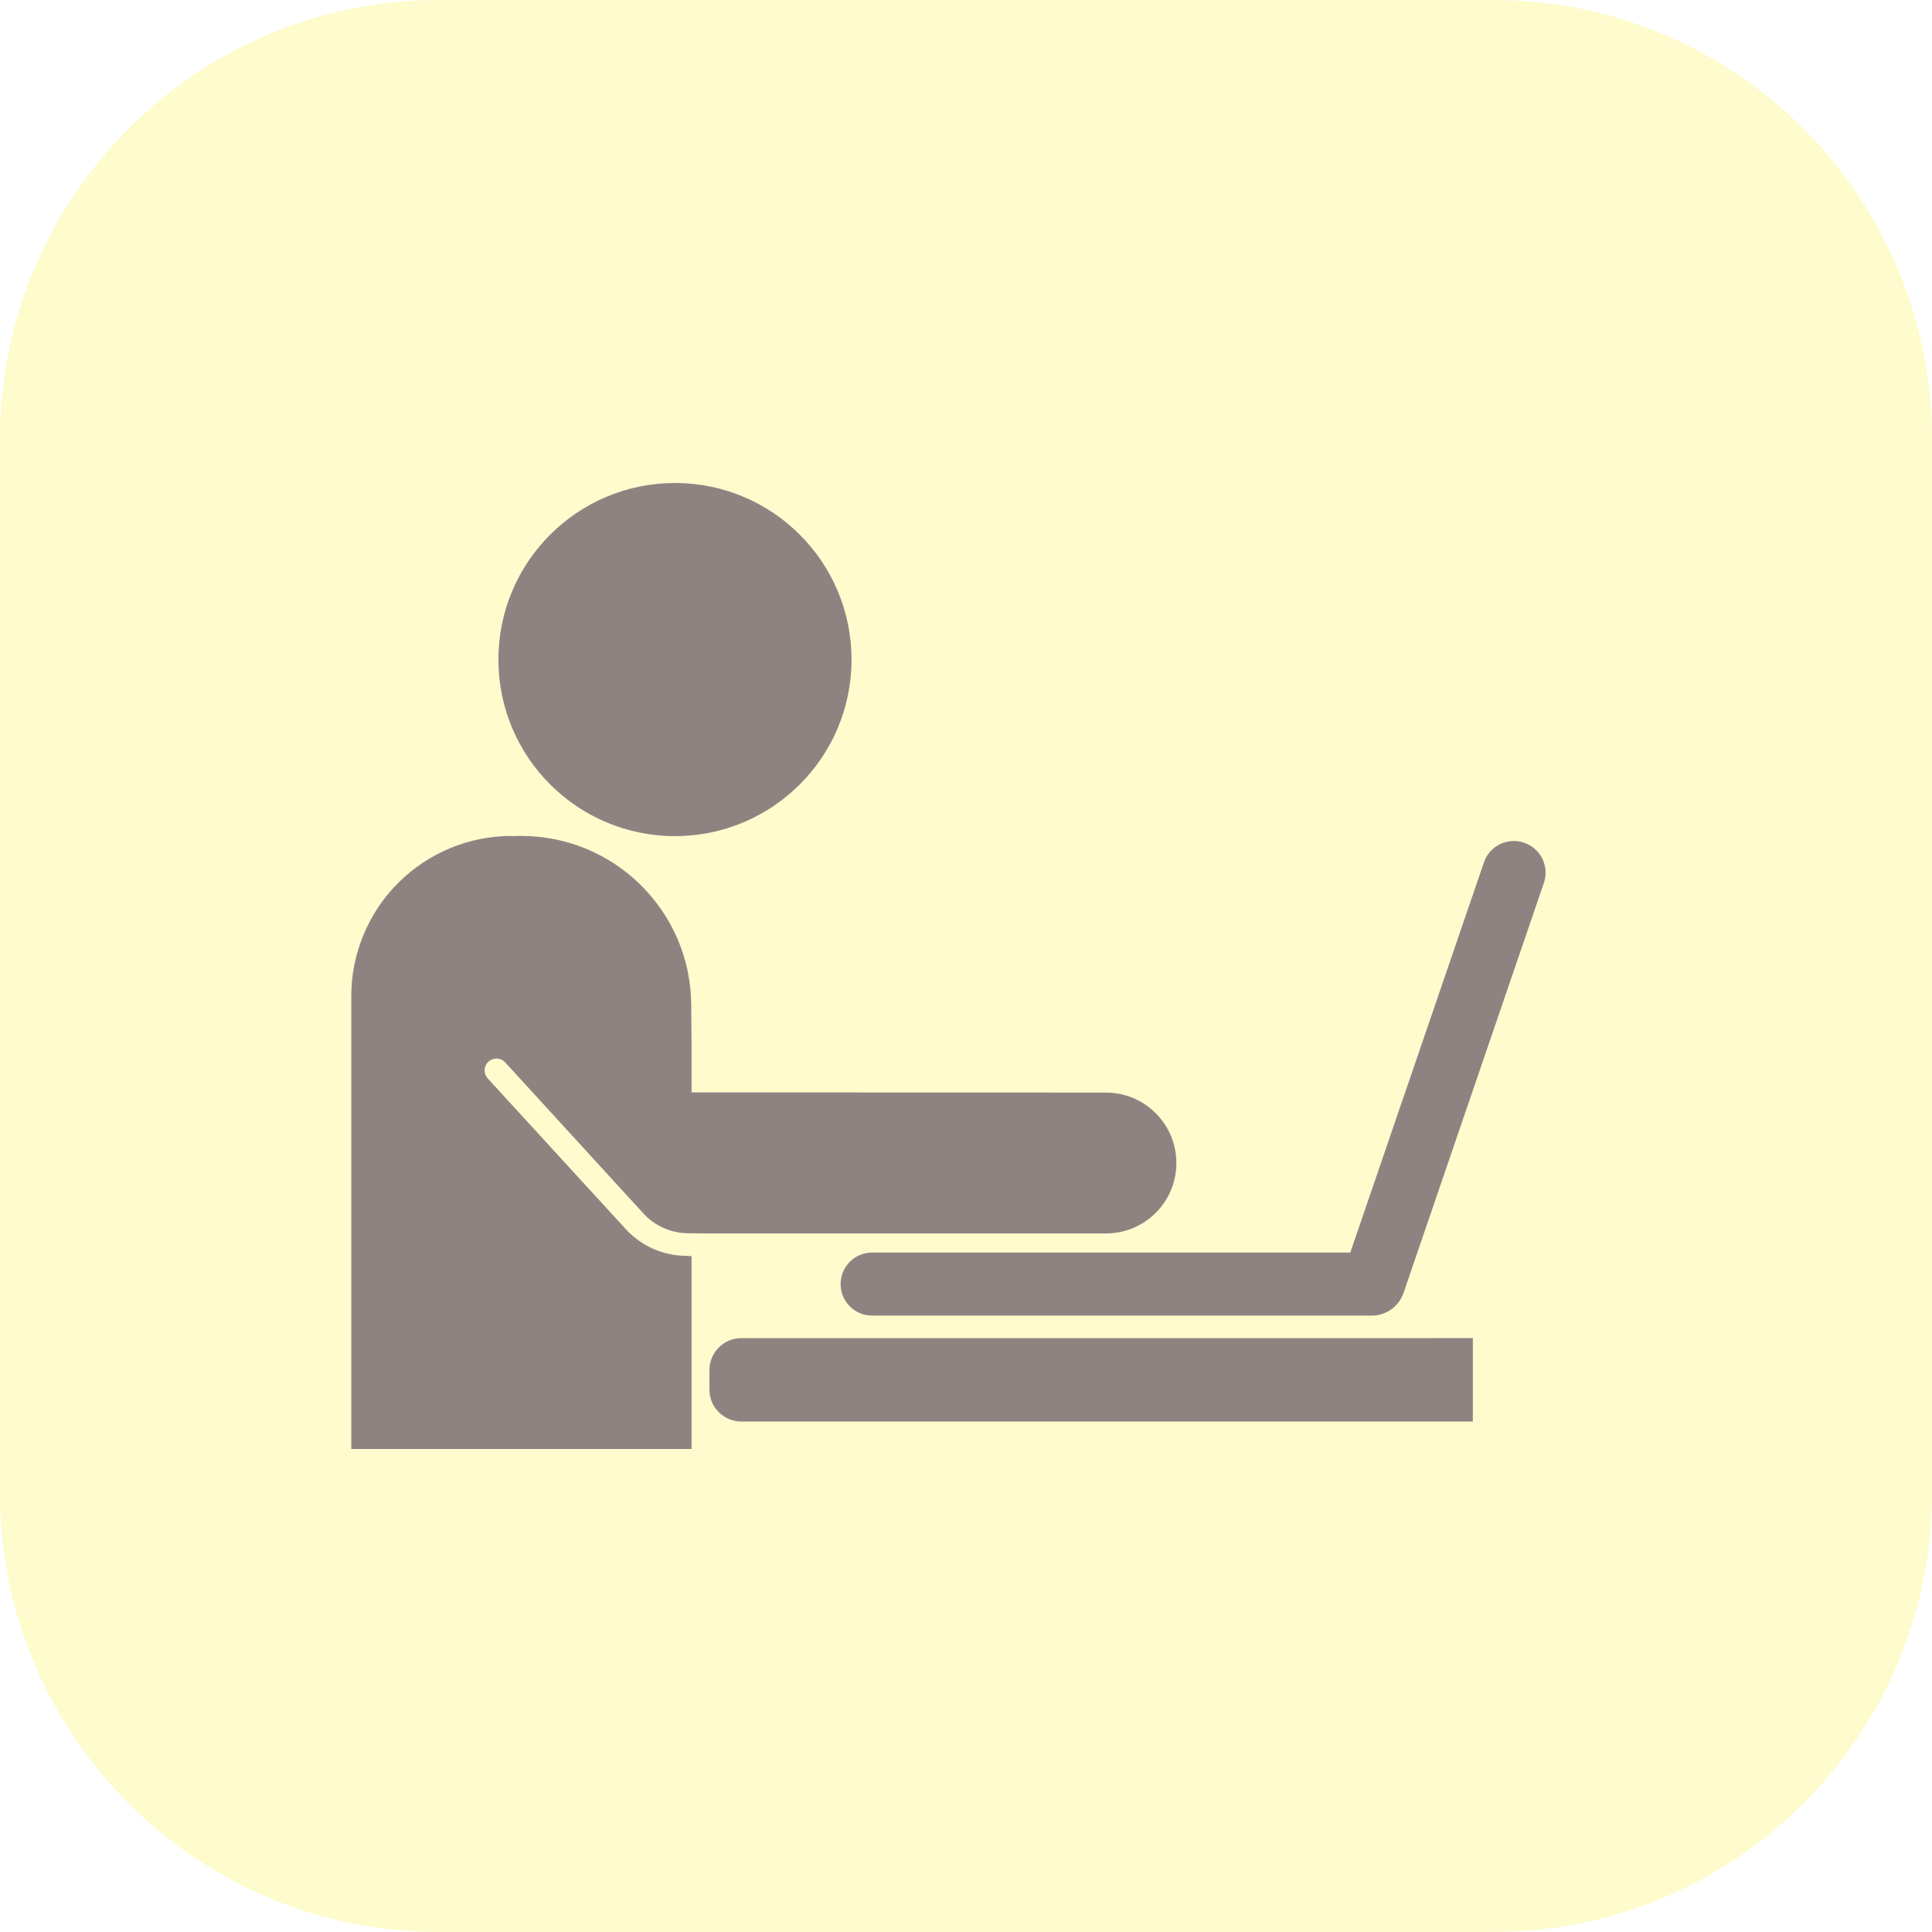
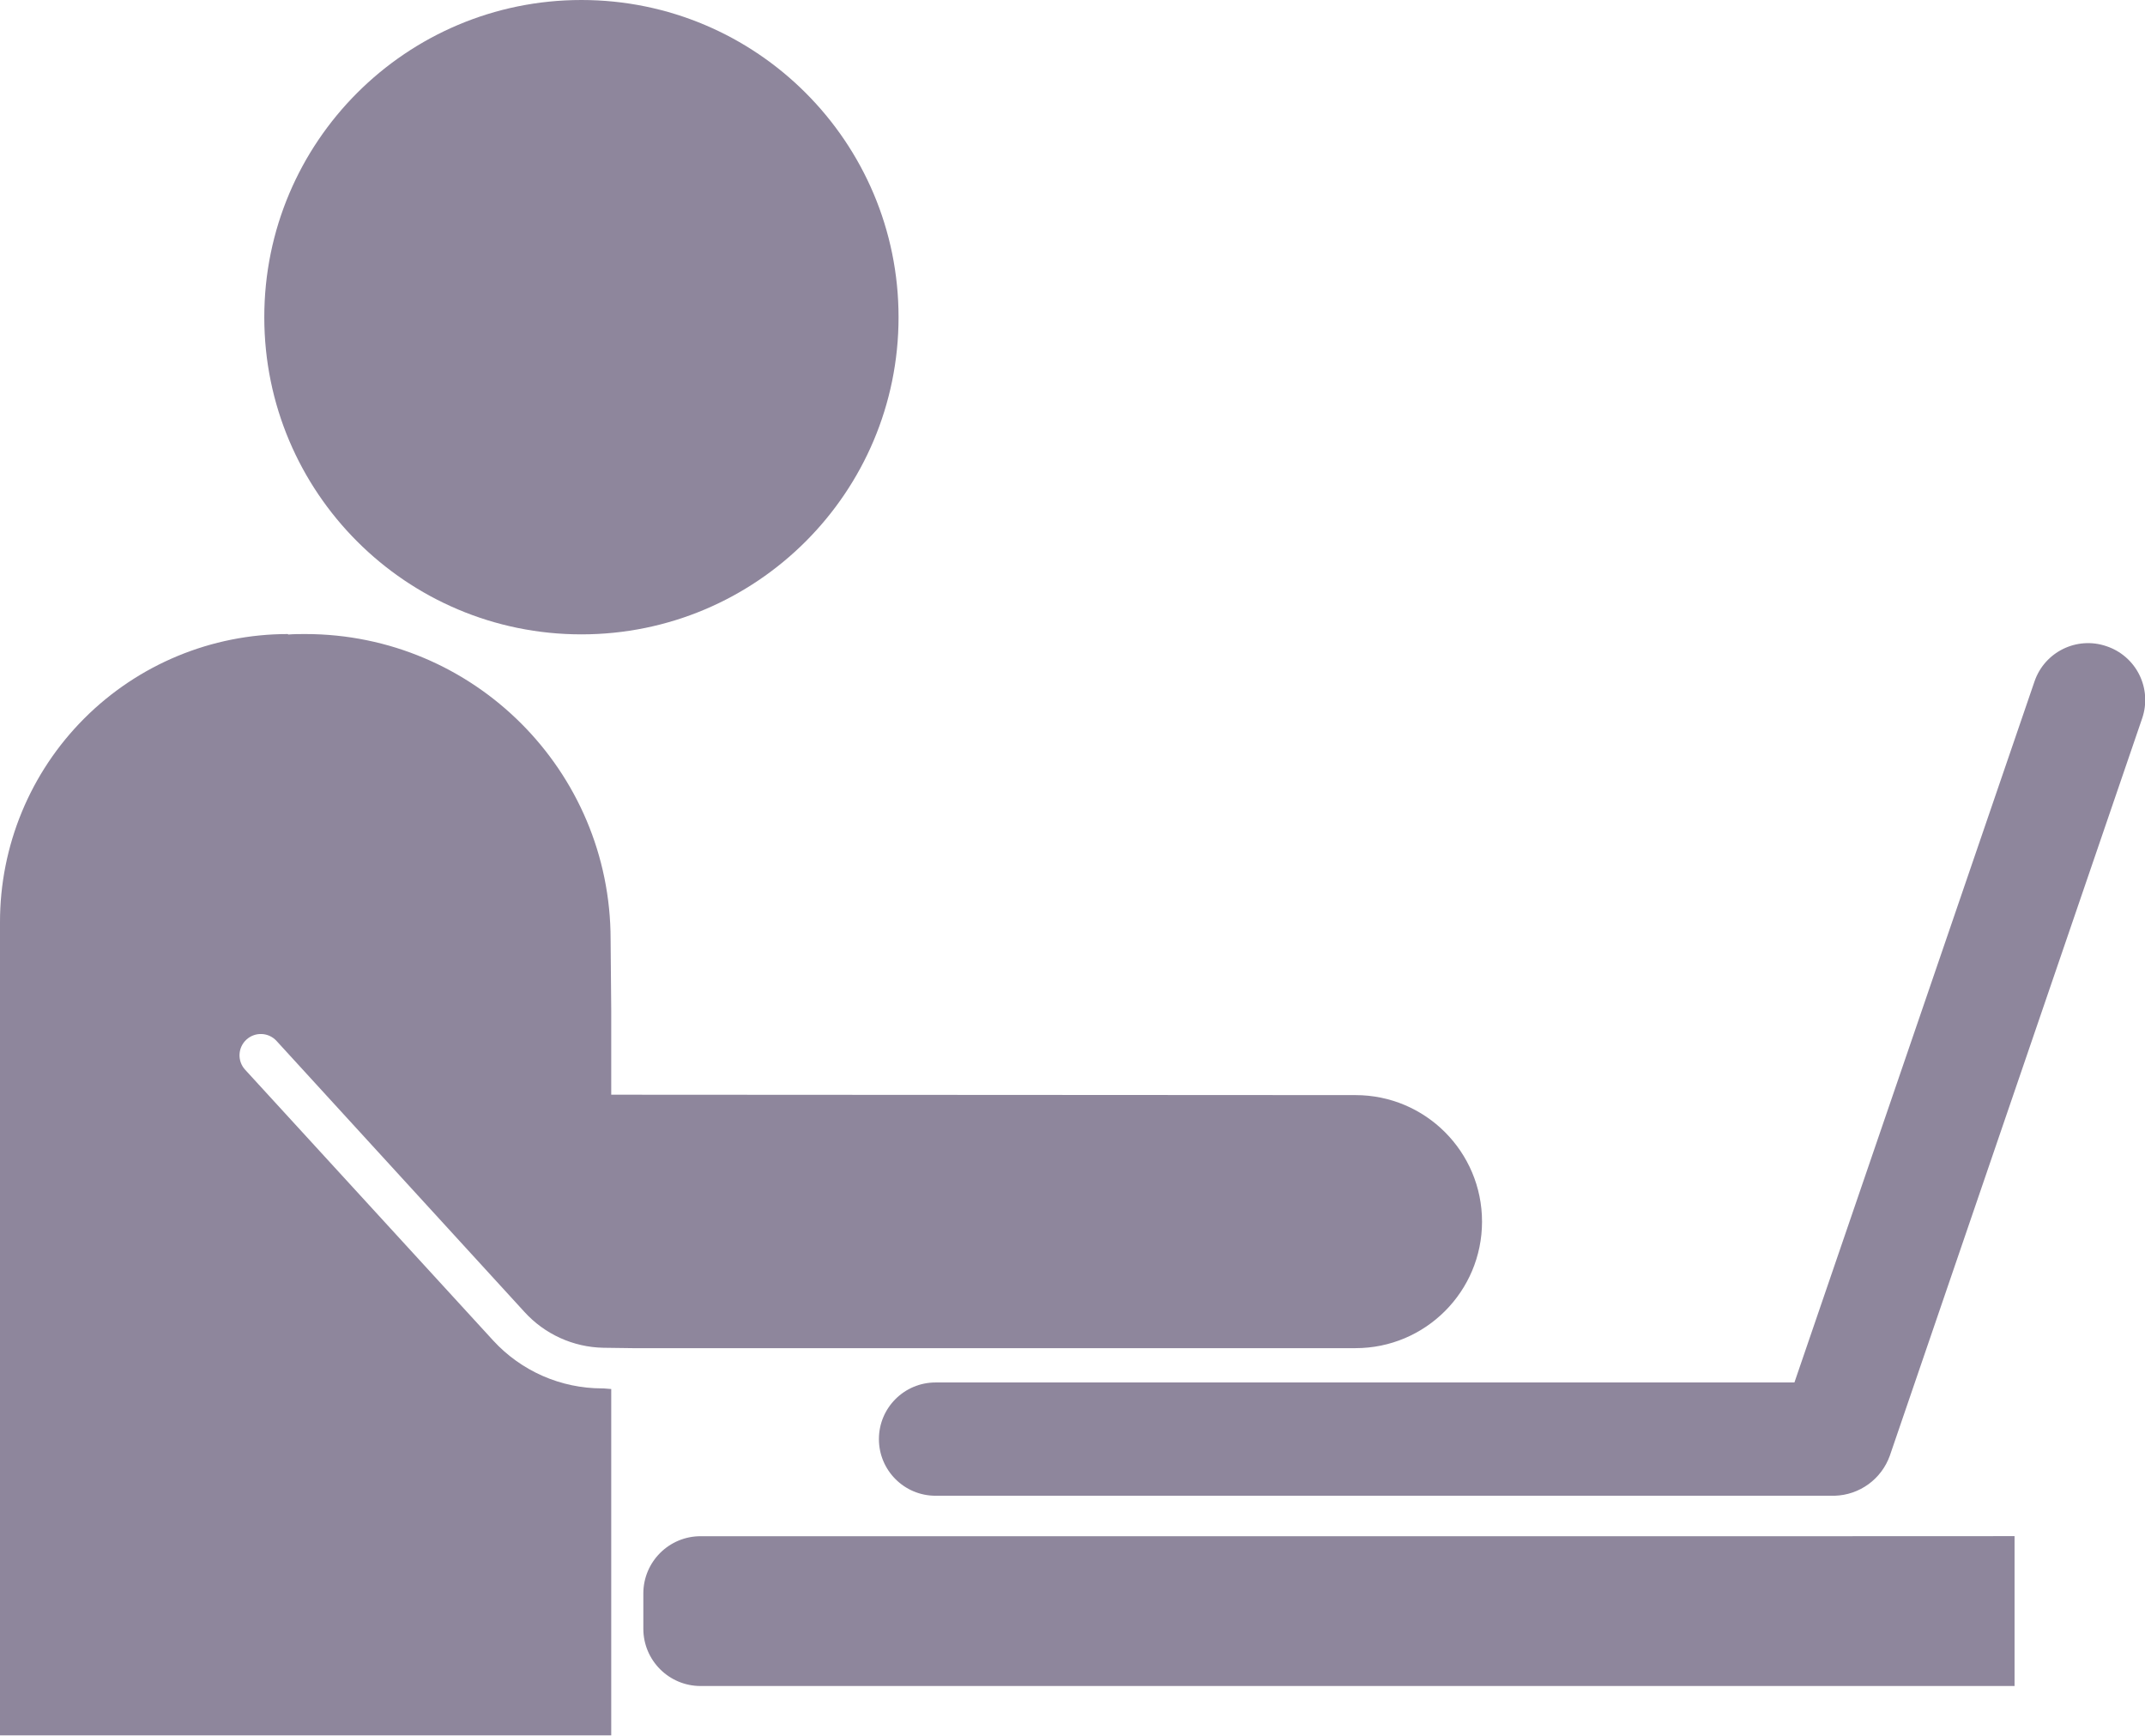
- <svg xmlns="http://www.w3.org/2000/svg" width="44" height="44" viewBox="0 0 44 44">
-   <g id="Group_35936" data-name="Group 35936" transform="translate(-273 -319)">
-     <rect id="Rectangle_17181" data-name="Rectangle 17181" width="44" height="44" rx="10" transform="translate(273 319)" fill="rgba(253,237,0,0.2)" />
-     <g id="man-working-on-a-laptop-from-side-view" transform="translate(281 255.565)">
-       <g id="Group_35963" data-name="Group 35963" transform="translate(0 74.435)">
-         <path id="Path_34790" data-name="Path 34790" d="M248.652,632.351H234.394a.726.726,0,0,0-.726.726v.447a.726.726,0,0,0,.726.726h16.66v-1.9Z" transform="translate(-225.511 -612.876)" fill="#8d8482" />
-         <circle id="Ellipse_359" data-name="Ellipse 359" cx="4.021" cy="4.021" r="4.021" transform="translate(3.351)" fill="#8d8482" />
-         <path id="Path_34791" data-name="Path 34791" d="M17.183,310.652l-9.214-.005H7.75v-1.069l-.008-.9a3.871,3.871,0,0,0-3.871-3.871c-.072,0-.144,0-.216.006l-.005-.006A3.65,3.65,0,0,0,0,308.461v10.308H7.75v-4.391l-.1-.008H7.634a1.875,1.875,0,0,1-1.381-.607l-3.146-3.434a.269.269,0,0,1,.4-.363L6.649,313.4a1.387,1.387,0,0,0,1,.455l.37.005h9.168a1.6,1.6,0,1,0,0-3.208Z" transform="translate(0 -296.769)" fill="#8d8482" />
-         <path id="Path_34792" data-name="Path 34792" d="M334.8,308.035a.718.718,0,0,0-.912.447l-3.044,8.887H319.954a.718.718,0,1,0,0,1.436h11.4a.766.766,0,0,0,.7-.509l3.2-9.349A.718.718,0,0,0,334.8,308.035Z" transform="translate(-308.092 -299.843)" fill="#8d8482" />
-       </g>
+ <svg xmlns="http://www.w3.org/2000/svg" width="27.197" height="22" viewBox="0 0 27.197 22">
+   <g id="man-working-on-a-laptop-from-side-view" transform="translate(0 -74.435)">
+     <g id="Group_35963" data-name="Group 35963" transform="translate(0 74.435)">
+       <path id="Path_34790" data-name="Path 34790" d="M248.652,632.351H234.394a.726.726,0,0,0-.726.726v.447a.726.726,0,0,0,.726.726h16.66v-1.9Z" transform="translate(-225.511 -612.876)" fill="#8e869c" />
+       <circle id="Ellipse_359" data-name="Ellipse 359" cx="4.021" cy="4.021" r="4.021" transform="translate(3.351)" fill="#8e869c" />
+       <path id="Path_34791" data-name="Path 34791" d="M17.183,310.652l-9.214-.005H7.75v-1.069l-.008-.9a3.871,3.871,0,0,0-3.871-3.871c-.072,0-.144,0-.216.006l-.005-.006A3.65,3.65,0,0,0,0,308.461v10.308H7.75v-4.391l-.1-.008H7.634a1.875,1.875,0,0,1-1.381-.607l-3.146-3.434a.269.269,0,0,1,.4-.363L6.649,313.4a1.387,1.387,0,0,0,1,.455l.37.005h9.168a1.6,1.6,0,1,0,0-3.208Z" transform="translate(0 -296.769)" fill="#8e869c" />
+       <path id="Path_34792" data-name="Path 34792" d="M334.8,308.035a.718.718,0,0,0-.912.447l-3.044,8.887H319.954a.718.718,0,1,0,0,1.436h11.4a.766.766,0,0,0,.7-.509l3.2-9.349A.718.718,0,0,0,334.8,308.035Z" transform="translate(-308.092 -299.843)" fill="#8e869c" />
    </g>
  </g>
</svg>
